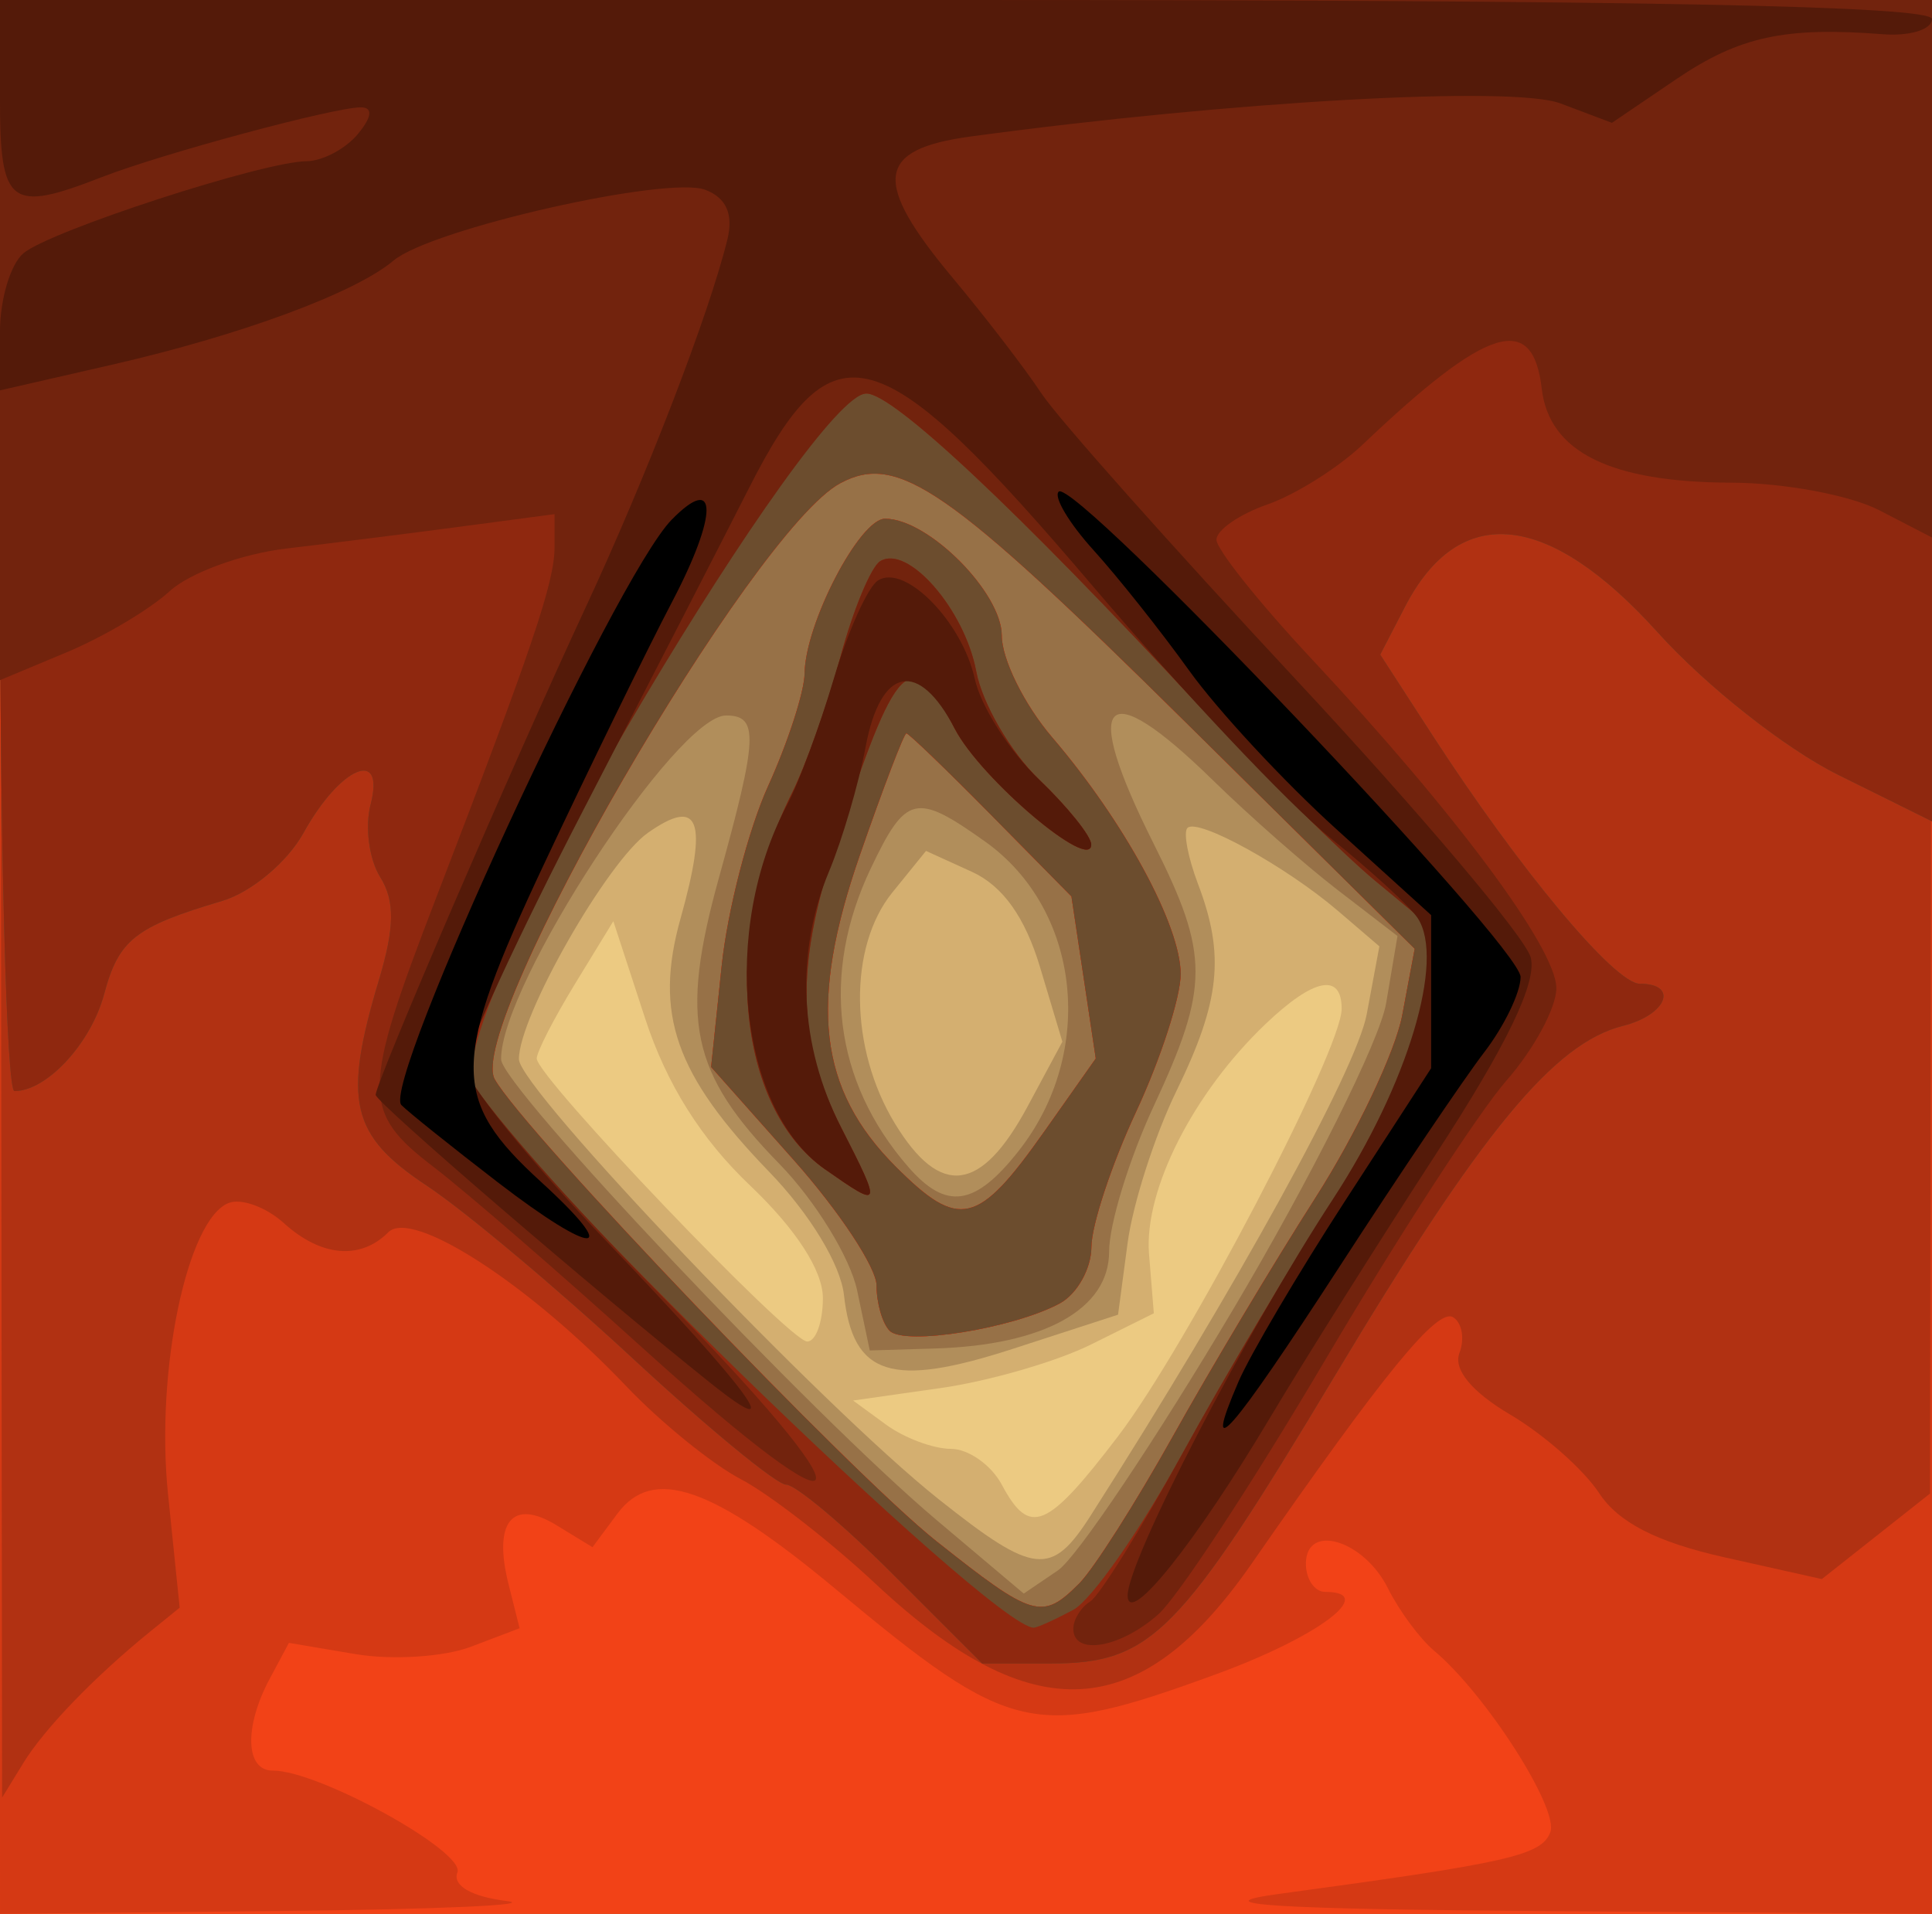
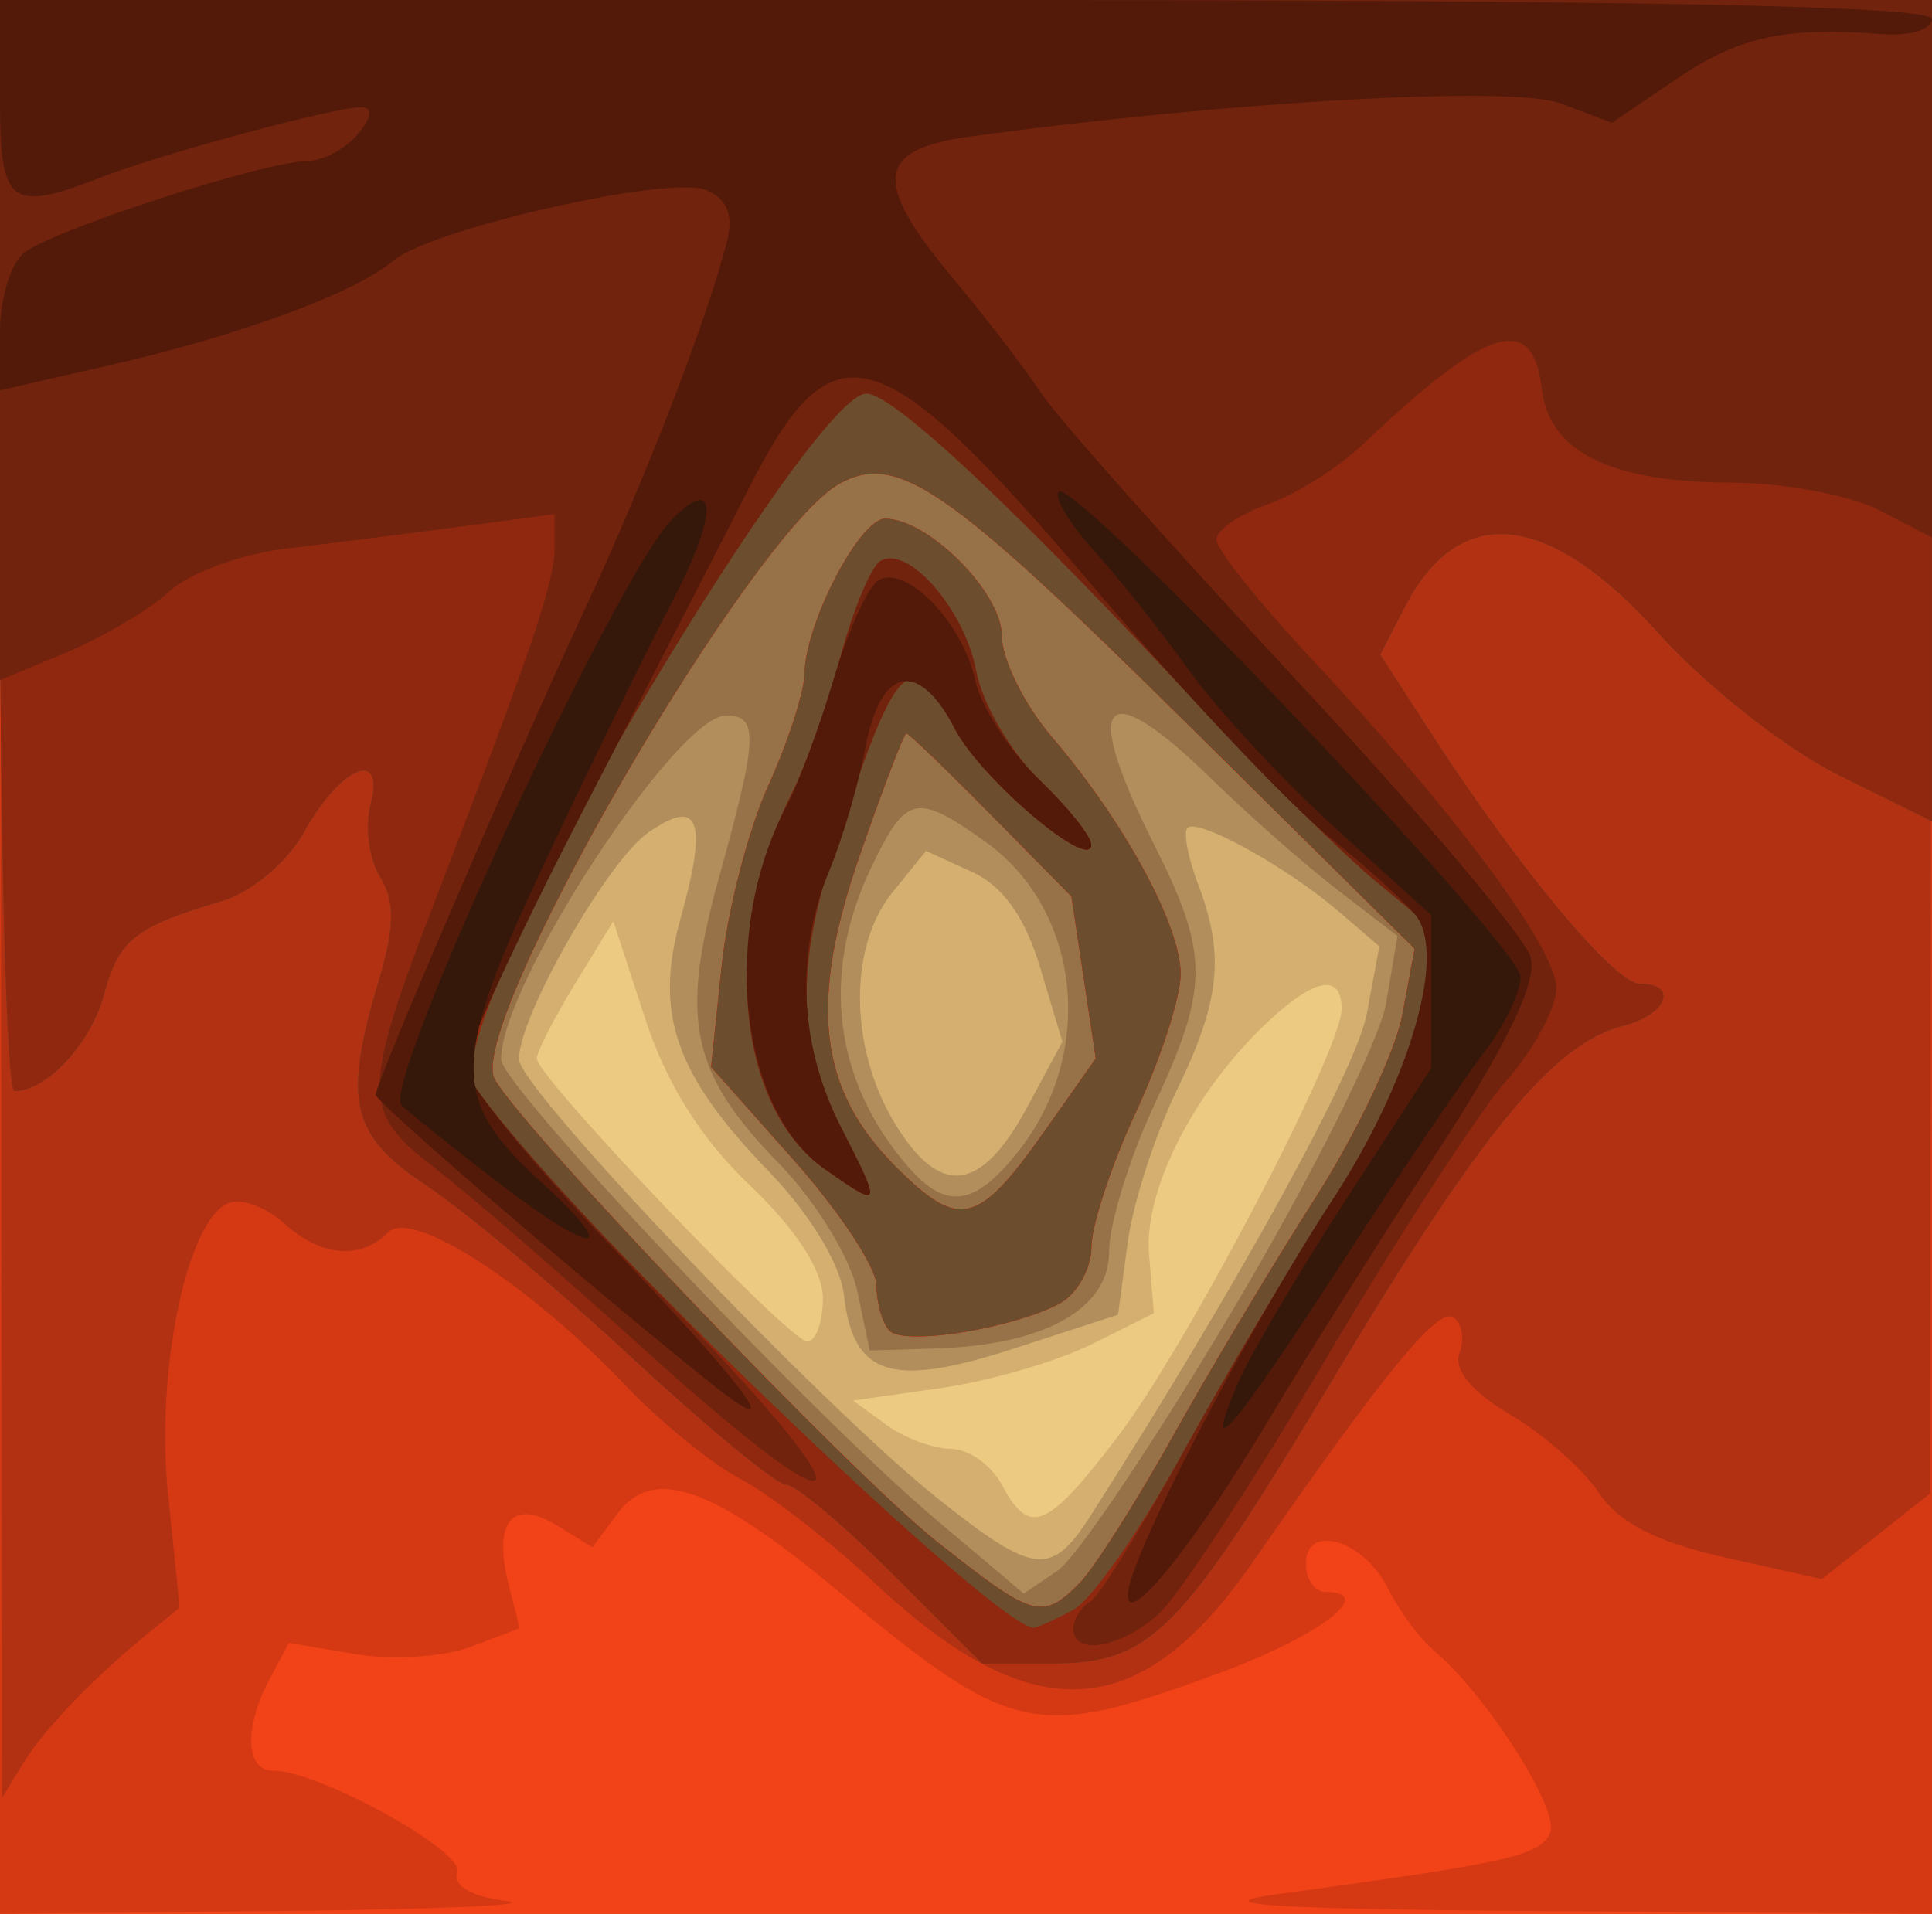
<svg xmlns="http://www.w3.org/2000/svg" version="1.1" id="svg2" width="108" height="107" viewBox="0 0 108 107">
  <defs id="defs6" />
  <g id="g8" transform="translate(152.6469,87.22682)">
    <g id="g1051" transform="translate(-152.3522,-87.52151)">
      <path style="fill:#ecca82" d="M -0.295,53.795 V 0.295 H 53.705 107.705 V 53.795 107.295 H 53.705 -0.295 Z" id="path1075" />
      <path style="fill:#d4af70" d="M -0.295,53.795 V 0.295 H 53.705 107.705 V 53.795 107.295 H 53.705 -0.295 Z M 62.205,80.591 c 3.846,-5.037 12.5,-21.582 12.5,-23.898 0,-2.03 -1.562,-1.718 -4.256,0.852 -4.048,3.86 -6.8,9.294 -6.512,12.858 l 0.268,3.314 -3.5,1.74 c -1.925,0.957 -5.708,2.054 -8.406,2.438 l -4.906,0.699 1.847,1.351 c 1.016,0.743 2.645,1.351 3.621,1.351 0.976,0 2.255,0.9 2.844,2 1.562,2.918 2.507,2.525 6.5,-2.703 z M 45.705,72.87 c 0,-1.536 -1.495,-3.847 -4.077,-6.304 -2.739,-2.606 -4.661,-5.667 -5.857,-9.325 l -1.78,-5.446 -2.139,3.5 c -1.177,1.925 -2.141,3.804 -2.143,4.176 -0.006,1.036 14.125,15.824 15.12,15.824 0.482,0 0.876,-1.091 0.876,-2.425 z" id="path1073" />
      <path style="fill:#b18e5b" d="M -0.295,53.795 V 0.295 H 53.705 107.705 V 53.795 107.295 H 53.705 -0.295 Z M 60.674,85.025 c 8.13,-12.717 14.856,-24.931 15.432,-28.027 l 0.707,-3.796 -2.304,-1.974 c -2.909,-2.492 -7.852,-5.219 -8.425,-4.646 -0.239,0.239 0.028,1.652 0.593,3.139 1.51,3.972 1.241,6.547 -1.211,11.574 -1.207,2.475 -2.435,6.3 -2.728,8.5 l -0.533,4 -5.884,1.91 c -6.784,2.202 -8.935,1.516 -9.438,-3.011 -0.19,-1.706 -1.914,-4.545 -4.192,-6.899 -5.247,-5.424 -6.434,-8.826 -4.941,-14.158 1.542,-5.508 1.052,-6.798 -1.818,-4.788 -2.282,1.598 -7.233,10.284 -7.218,12.663 0.01,1.656 16.991,19.458 23.464,24.6 5.349,4.249 6.299,4.351 8.497,0.914 z m -3.525,-22.873 1.944,-3.619 -1.248,-4.165 c -0.839,-2.8 -2.088,-4.548 -3.811,-5.333 l -2.564,-1.168 -1.883,2.325 c -2.467,3.047 -2.402,8.739 0.148,12.921 2.534,4.157 4.824,3.86 7.414,-0.961 z" id="path1071" />
      <path style="fill:#977147" d="M -0.295,53.795 V 0.295 H 53.705 107.705 V 53.795 107.295 H 53.705 -0.295 Z M 68.655,73.471 c 4.345,-7.328 8.186,-15.016 8.535,-17.085 l 0.636,-3.762 -3.31,-2.545 c -1.821,-1.4 -4.975,-4.174 -7.011,-6.165 -6.148,-6.013 -7.42,-4.636 -3.3,3.568 3.109,6.19 3.108,7.966 -0.01,14.662 -1.37,2.942 -2.49,6.6 -2.49,8.129 0,3.211 -3.627,5.227 -9.734,5.412 l -3.645,0.11 -0.705,-3.349 c -0.387,-1.842 -2.346,-5.031 -4.353,-7.086 -4.95,-5.07 -5.578,-8.045 -3.373,-15.996 2.179,-7.859 2.232,-9.069 0.398,-9.069 -2.754,0 -12.617,15.074 -12.576,19.221 0.015,1.513 17.375,19.883 24.352,25.768 l 4.864,4.103 1.911,-1.296 c 1.051,-0.713 5.465,-7.292 9.81,-14.619 z M 56.654,64.632 c 4.333,-5.508 3.466,-13.482 -1.879,-17.287 -3.869,-2.755 -4.426,-2.625 -6.385,1.484 -2.827,5.929 -2.073,11.934 2.098,16.716 2.119,2.429 3.724,2.192 6.166,-0.912 z" id="path1069" />
      <path style="fill:#f24217" d="M -0.295,53.795 V 0.295 H 53.705 107.705 V 53.795 107.295 H 53.705 -0.295 Z M 60.029,88.828 c 0.807,-0.807 3.169,-4.519 5.25,-8.25 2.081,-3.731 5.658,-9.717 7.95,-13.302 2.292,-3.585 4.48,-8.188 4.863,-10.228 L 78.788,53.338 66.015,40.704 C 52.711,27.544 49.891,25.59 46.681,27.308 41.757,29.943 25.688,57.666 27.363,60.637 c 1.651,2.928 19.927,22.045 24.682,25.818 5.418,4.299 5.912,4.446 7.984,2.373 z M 49.439,74.695 c -0.404,-0.404 -0.734,-1.544 -0.734,-2.534 0,-0.99 -2.081,-4.143 -4.624,-7.007 l -4.624,-5.207 0.589,-5.639 c 0.324,-3.102 1.495,-7.636 2.602,-10.077 1.107,-2.44 2.023,-5.269 2.035,-6.286 0.033,-2.794 3.08,-8.651 4.501,-8.651 2.406,0 6.521,4.126 6.521,6.538 0,1.316 1.265,3.871 2.81,5.677 4.035,4.717 7.19,10.528 7.19,13.243 0,1.289 -1.121,4.751 -2.49,7.693 -1.37,2.942 -2.495,6.346 -2.5,7.564 -0.005,1.218 -0.806,2.641 -1.778,3.161 -2.616,1.4 -8.653,2.369 -9.498,1.525 z M 58.082,63.555 60.959,59.473 60.28,54.942 59.6,50.412 55.106,45.853 c -2.472,-2.507 -4.602,-4.559 -4.734,-4.559 -0.132,0 -1.302,3.064 -2.601,6.808 -2.874,8.287 -2.319,13.093 2.012,17.424 3.545,3.545 4.584,3.298 8.299,-1.972 z" id="path1067" />
      <path style="fill:#d53914" d="M -0.295,53.795 V 0.295 H 53.705 107.705 V 53.795 107.295 L 86.455,107.142 c -15.692,-0.113 -19.681,-0.365 -15.25,-0.965 12.851,-1.739 14.666,-2.152 15.163,-3.446 0.501,-1.307 -3.609,-7.731 -6.494,-10.148 -0.795,-0.666 -1.957,-2.237 -2.582,-3.491 -1.35,-2.708 -4.586,-3.675 -4.586,-1.371 0,0.865 0.487,1.573 1.083,1.573 2.956,0 -0.386,2.515 -6.125,4.61 C 57.498,97.615 56.278,97.341 46.423,89.139 39.505,83.382 36.204,82.242 34.215,84.923 l -1.388,1.871 -2.015,-1.23 c -2.476,-1.511 -3.553,-0.183 -2.678,3.302 l 0.617,2.459 -2.728,1.037 c -1.501,0.57 -4.402,0.754 -6.448,0.409 l -3.719,-0.628 -1.075,2.009 c -1.443,2.697 -1.36,5.143 0.175,5.132 2.536,-0.017 10.767,4.523 10.318,5.692 -0.282,0.735 0.776,1.352 2.736,1.597 1.758,0.22 -3.892,0.471 -12.554,0.559 l -15.75,0.16 z M 60.029,88.828 c 0.807,-0.807 3.169,-4.519 5.25,-8.25 2.081,-3.731 5.658,-9.717 7.95,-13.302 2.292,-3.585 4.48,-8.188 4.863,-10.228 L 78.788,53.338 66.015,40.704 C 52.711,27.544 49.891,25.59 46.681,27.308 41.757,29.943 25.688,57.666 27.363,60.637 c 1.651,2.928 19.927,22.045 24.682,25.818 5.418,4.299 5.912,4.446 7.984,2.373 z M 49.439,74.695 c -0.404,-0.404 -0.734,-1.544 -0.734,-2.534 0,-0.99 -2.081,-4.143 -4.624,-7.007 l -4.624,-5.207 0.589,-5.639 c 0.324,-3.102 1.495,-7.636 2.602,-10.077 1.107,-2.44 2.023,-5.269 2.035,-6.286 0.033,-2.794 3.08,-8.651 4.501,-8.651 2.406,0 6.521,4.126 6.521,6.538 0,1.316 1.265,3.871 2.81,5.677 4.035,4.717 7.19,10.528 7.19,13.243 0,1.289 -1.121,4.751 -2.49,7.693 -1.37,2.942 -2.495,6.346 -2.5,7.564 -0.005,1.218 -0.806,2.641 -1.778,3.161 -2.616,1.4 -8.653,2.369 -9.498,1.525 z M 58.082,63.555 60.959,59.473 60.28,54.942 59.6,50.412 55.106,45.853 c -2.472,-2.507 -4.602,-4.559 -4.734,-4.559 -0.132,0 -1.302,3.064 -2.601,6.808 -2.874,8.287 -2.319,13.093 2.012,17.424 3.545,3.545 4.584,3.298 8.299,-1.972 z" id="path1065" />
      <path style="fill:#b13112" d="M -0.236,50.545 -0.295,0.295 H 53.705 107.705 l -0.055,41.75 -0.055,41.75 -3.024,2.391 -3.024,2.391 -5.449,-1.219 C 92.323,86.513 90.172,85.41 89.095,83.767 88.241,82.463 86.01,80.492 84.138,79.388 c -2.162,-1.276 -3.201,-2.534 -2.85,-3.449 0.304,-0.793 0.146,-1.693 -0.352,-2.001 -0.875,-0.541 -3.866,3.118 -11.26,13.772 -6.248,9.005 -12.26,9.331 -21.016,1.14 -2.552,-2.388 -5.949,-5.026 -7.548,-5.863 -1.599,-0.837 -4.482,-3.178 -6.407,-5.202 -5.416,-5.695 -11.96,-9.93 -13.29,-8.6 -1.569,1.569 -3.757,1.378 -5.844,-0.511 -0.985,-0.892 -2.371,-1.398 -3.079,-1.126 -2.326,0.896 -4.1,9.388 -3.396,16.257 l 0.653,6.371 -1.617,1.31 C 5.016,94.009 2.195,96.929 1.014,98.853 l -1.191,1.941 z M 60.029,88.828 c 0.807,-0.807 3.169,-4.519 5.25,-8.25 2.081,-3.731 5.658,-9.717 7.95,-13.302 2.292,-3.585 4.48,-8.188 4.863,-10.228 L 78.788,53.338 66.015,40.704 C 52.711,27.544 49.891,25.59 46.681,27.308 41.757,29.943 25.688,57.666 27.363,60.637 c 1.651,2.928 19.927,22.045 24.682,25.818 5.418,4.299 5.912,4.446 7.984,2.373 z M 49.439,74.695 c -0.404,-0.404 -0.734,-1.544 -0.734,-2.534 0,-0.99 -2.081,-4.143 -4.624,-7.007 l -4.624,-5.207 0.589,-5.639 c 0.324,-3.102 1.495,-7.636 2.602,-10.077 1.107,-2.44 2.023,-5.269 2.035,-6.286 0.033,-2.794 3.08,-8.651 4.501,-8.651 2.406,0 6.521,4.126 6.521,6.538 0,1.316 1.265,3.871 2.81,5.677 4.035,4.717 7.19,10.528 7.19,13.243 0,1.289 -1.121,4.751 -2.49,7.693 -1.37,2.942 -2.495,6.346 -2.5,7.564 -0.005,1.218 -0.806,2.641 -1.778,3.161 -2.616,1.4 -8.653,2.369 -9.498,1.525 z M 58.082,63.555 60.959,59.473 60.28,54.942 59.6,50.412 55.106,45.853 c -2.472,-2.507 -4.602,-4.559 -4.734,-4.559 -0.132,0 -1.302,3.064 -2.601,6.808 -2.874,8.287 -2.319,13.093 2.012,17.424 3.545,3.545 4.584,3.298 8.299,-1.972 z" id="path1063" />
      <path style="fill:#6c4d2e" d="m 49.61,88.295 c -2.75,-2.75 -5.433,-5 -5.962,-5 -0.529,0 -4.402,-3.189 -8.606,-7.088 -4.204,-3.898 -9.375,-8.233 -11.49,-9.633 -4.245,-2.809 -4.69,-4.731 -2.661,-11.502 0.88,-2.938 0.896,-4.417 0.063,-5.751 -0.617,-0.988 -0.857,-2.808 -0.533,-4.045 0.838,-3.205 -1.691,-2.135 -3.752,1.588 -0.902,1.629 -2.92,3.316 -4.543,3.798 -4.874,1.447 -5.785,2.166 -6.599,5.208 -0.735,2.75 -3.207,5.425 -5.013,5.425 -0.445,0 -0.809,-13.725 -0.809,-30.5 V 0.295 H 53.705 107.705 V 23.253 46.212 l -5.25,-2.602 C 99.515,42.152 95.081,38.651 92.375,35.651 86.244,28.852 81.281,28.347 78.246,34.215 l -1.385,2.678 2.881,4.45 c 4.881,7.539 10.224,13.95 11.627,13.95 2.2,0 1.509,1.74 -0.935,2.353 C 86.572,58.617 82.511,63.548 74.321,77.214 65.646,91.689 64.06,93.295 58.435,93.295 h -3.825 z m 10.419,0.533 c 0.807,-0.807 3.169,-4.519 5.25,-8.25 2.081,-3.731 5.658,-9.717 7.95,-13.302 2.292,-3.585 4.48,-8.188 4.863,-10.228 L 78.788,53.338 66.015,40.704 C 52.711,27.544 49.891,25.59 46.681,27.308 41.757,29.943 25.688,57.666 27.363,60.637 c 1.651,2.928 19.927,22.045 24.682,25.818 5.418,4.299 5.912,4.446 7.984,2.373 z M 49.439,74.695 c -0.404,-0.404 -0.734,-1.544 -0.734,-2.534 0,-0.99 -2.081,-4.143 -4.624,-7.007 l -4.624,-5.207 0.589,-5.639 c 0.324,-3.102 1.495,-7.636 2.602,-10.077 1.107,-2.44 2.023,-5.269 2.035,-6.286 0.033,-2.794 3.08,-8.651 4.501,-8.651 2.406,0 6.521,4.126 6.521,6.538 0,1.316 1.265,3.871 2.81,5.677 4.035,4.717 7.19,10.528 7.19,13.243 0,1.289 -1.121,4.751 -2.49,7.693 -1.37,2.942 -2.495,6.346 -2.5,7.564 -0.005,1.218 -0.806,2.641 -1.778,3.161 -2.616,1.4 -8.653,2.369 -9.498,1.525 z M 58.082,63.555 60.959,59.473 60.28,54.942 59.6,50.412 55.106,45.853 c -2.472,-2.507 -4.602,-4.559 -4.734,-4.559 -0.132,0 -1.302,3.064 -2.601,6.808 -2.874,8.287 -2.319,13.093 2.012,17.424 3.545,3.545 4.584,3.298 8.299,-1.972 z" id="path1061" />
      <path style="fill:#8f280f" d="m 49.61,88.295 c -2.75,-2.75 -5.433,-5 -5.962,-5 -0.529,0 -4.402,-3.189 -8.606,-7.088 -4.204,-3.898 -9.375,-8.233 -11.49,-9.633 -4.245,-2.809 -4.69,-4.731 -2.661,-11.502 0.88,-2.938 0.896,-4.417 0.063,-5.751 -0.617,-0.988 -0.857,-2.808 -0.533,-4.045 0.838,-3.205 -1.691,-2.135 -3.752,1.588 -0.902,1.629 -2.92,3.316 -4.543,3.798 -4.874,1.447 -5.785,2.166 -6.599,5.208 -0.735,2.75 -3.207,5.425 -5.013,5.425 -0.445,0 -0.809,-13.725 -0.809,-30.5 V 0.295 H 53.705 107.705 V 23.253 46.212 l -5.25,-2.602 C 99.515,42.152 95.081,38.651 92.375,35.651 86.244,28.852 81.281,28.347 78.246,34.215 l -1.385,2.678 2.881,4.45 c 4.881,7.539 10.224,13.95 11.627,13.95 2.2,0 1.509,1.74 -0.935,2.353 C 86.572,58.617 82.511,63.548 74.321,77.214 65.646,91.689 64.06,93.295 58.435,93.295 h -3.825 z m 10.089,2.003 c 1.024,-0.548 3.775,-4.486 6.112,-8.75 2.337,-4.264 6.146,-10.678 8.465,-14.253 2.343,-3.612 4.525,-8.393 4.913,-10.761 l 0.697,-4.261 -3.308,-2.739 c -1.819,-1.506 -6.232,-5.889 -9.806,-9.739 -10.228,-11.018 -17.129,-17.5 -18.631,-17.5 -3.605,0 -23.143,34.049 -22.044,38.417 0.773,3.076 29.013,30.583 31.397,30.583 0.189,0 1.181,-0.449 2.206,-0.997 z M 45.822,65.664 c -4.981,-3.489 -5.822,-13.057 -1.848,-21.023 0.781,-1.565 2.002,-4.995 2.713,-7.622 0.711,-2.627 1.709,-5.033 2.219,-5.348 1.543,-0.954 4.722,2.692 5.373,6.163 0.337,1.796 1.921,4.518 3.52,6.05 1.599,1.532 2.907,3.164 2.907,3.628 0,1.556 -6.179,-3.686 -7.623,-6.467 -2.492,-4.798 -3.229,-4.062 -6.756,6.75 -2.157,6.612 -2.051,10.738 0.399,15.54 2.295,4.499 2.274,4.555 -0.903,2.329 z" id="path1059" />
      <path style="fill:#72230d" d="m 59.705,91.354 c 0,-0.518 0.424,-1.203 0.943,-1.524 0.519,-0.321 2.848,-4.06 5.177,-8.309 2.329,-4.249 6.131,-10.651 8.45,-14.226 2.343,-3.612 4.525,-8.393 4.913,-10.761 l 0.697,-4.261 -3.308,-2.739 c -1.819,-1.506 -6.232,-5.889 -9.806,-9.739 -10.228,-11.018 -17.129,-17.5 -18.631,-17.5 -3.044,0 -22.435,32.572 -22.435,37.685 0,0.887 4.812,6.496 10.692,12.464 12.27,12.451 11.771,14.562 -0.761,3.219 -4.637,-4.197 -9.894,-8.751 -11.681,-10.119 -4.051,-3.1 -4.042,-4.203 0.113,-15.007 5.416,-14.081 6.637,-17.699 6.637,-19.654 v -1.844 l -5.25,0.697 c -2.888,0.384 -7.275,0.936 -9.75,1.227 -2.475,0.291 -5.406,1.363 -6.514,2.382 -1.108,1.019 -3.695,2.555 -5.75,3.414 l -3.736,1.561 V 19.308 0.295 H 53.705 107.705 V 15.32 30.346 l -2.95,-1.526 c -1.623,-0.839 -5.335,-1.532 -8.25,-1.54 -6.782,-0.019 -10.205,-1.714 -10.616,-5.258 -0.499,-4.3 -3.033,-3.508 -10.008,3.127 -1.361,1.295 -3.757,2.801 -5.325,3.348 -1.568,0.547 -2.85,1.433 -2.85,1.97 0,0.537 2.388,3.531 5.307,6.652 8.031,8.589 13.693,16.207 13.693,18.424 0,1.093 -1.256,3.418 -2.791,5.166 -1.535,1.748 -6.096,8.783 -10.137,15.632 -4.04,6.849 -8.234,13.241 -9.32,14.204 -2.13,1.888 -4.753,2.334 -4.753,0.809 z M 45.822,65.664 c -4.981,-3.489 -5.822,-13.057 -1.848,-21.023 0.781,-1.565 2.002,-4.995 2.713,-7.622 0.711,-2.627 1.709,-5.033 2.219,-5.348 1.543,-0.954 4.722,2.692 5.373,6.163 0.337,1.796 1.921,4.518 3.52,6.05 1.599,1.532 2.907,3.164 2.907,3.628 0,1.556 -6.179,-3.686 -7.623,-6.467 -2.492,-4.798 -3.229,-4.062 -6.756,6.75 -2.157,6.612 -2.051,10.738 0.399,15.54 2.295,4.499 2.274,4.555 -0.903,2.329 z" id="path1057" />
      <path style="fill:#541a09" d="m 62.741,89.52 c -0.053,-1.879 6.573,-14.688 11.48,-22.193 4.174,-6.384 6.277,-13.36 4.734,-15.704 -0.424,-0.645 -2.631,-2.67 -4.904,-4.5 C 71.778,45.292 65.835,38.992 60.844,33.122 48.826,18.988 46.298,18.263 41.568,27.593 c -1.45,2.861 -5.613,10.952 -9.25,17.981 -3.637,7.028 -6.613,13.474 -6.613,14.323 0,0.849 3.6,5.303 8,9.898 7.872,8.22 10.2,11.404 5.72,7.823 -6.665,-5.328 -18.72,-15.704 -18.72,-16.113 0,-0.694 7.686,-18.542 11.718,-27.209 3.417,-7.346 6.913,-16.416 7.943,-20.609 0.347,-1.413 -0.057,-2.329 -1.227,-2.778 -2.117,-0.813 -15.34,2.186 -17.434,3.953 -2.147,1.812 -8.515,4.167 -15.75,5.825 l -6.25,1.432 v -3.289 c 0,-1.809 0.593,-3.781 1.317,-4.382 1.52,-1.261 13.39,-5.119 15.81,-5.139 0.895,-0.007 2.188,-0.688 2.872,-1.513 0.799,-0.962 0.86,-1.5 0.171,-1.5 -1.504,0 -11.103,2.587 -14.486,3.904 -5.142,2.002 -5.685,1.581 -5.685,-4.404 V 0.295 H 53.705 c 37.498,0 54,0.325 54,1.064 0,0.585 -1.238,0.967 -2.75,0.849 C 99.48,1.78 96.92,2.339 93.399,4.728 L 89.813,7.162 86.941,6.078 C 84.267,5.068 68.499,5.953 53.955,7.928 48.661,8.647 48.445,10.427 52.991,15.865 c 1.807,2.162 4.028,5.055 4.935,6.43 0.907,1.375 7.311,8.575 14.23,16 6.919,7.425 12.822,14.412 13.117,15.527 0.366,1.38 -1.327,4.891 -5.302,11 -3.211,4.935 -7.378,11.557 -9.26,14.717 -4.177,7.012 -7.922,11.702 -7.97,9.981 z M 45.822,65.664 c -4.817,-3.374 -5.854,-13.386 -2.11,-20.381 0.631,-1.18 1.8,-4.34 2.597,-7.024 0.797,-2.683 1.915,-5.167 2.486,-5.519 1.512,-0.934 4.701,2.323 5.403,5.518 0.333,1.516 1.933,4.028 3.557,5.583 1.623,1.555 2.951,3.207 2.951,3.67 0,1.556 -6.179,-3.686 -7.623,-6.467 -2.028,-3.905 -4.15,-3.479 -4.988,1 -0.386,2.062 -1.307,5.198 -2.045,6.968 -1.908,4.572 -1.664,9.732 0.677,14.322 2.295,4.499 2.274,4.555 -0.903,2.329 z" id="path1055" />
-       <path style="fill:#361d80a" d="m 68.935,77.545 c 0.652,-1.512 3.343,-6.075 5.979,-10.139 l 4.792,-7.389 v -4.281 -4.281 l -5.325,-4.83 c -2.929,-2.656 -6.615,-6.63 -8.193,-8.83 -1.578,-2.2 -3.986,-5.233 -5.352,-6.74 -1.366,-1.507 -2.244,-2.979 -1.951,-3.272 0.846,-0.846 25.822,25.398 25.822,27.132 0,0.86 -0.918,2.759 -2.041,4.221 -1.122,1.462 -4.74,6.821 -8.038,11.908 -6.146,9.478 -7.783,11.348 -5.692,6.5 z M 27.53,66.392 c -2.571,-1.978 -4.995,-3.921 -5.386,-4.316 -1.142,-1.155 11.934,-29.481 15.104,-32.721 2.589,-2.646 2.604,-0.327 0.03,4.583 -1.4,2.671 -4.621,9.266 -7.156,14.655 -5.212,11.078 -5.233,13.156 -0.18,17.771 4.593,4.195 3.028,4.213 -2.412,0.028 z" id="path1053" />
+       <path style="fill:#36180a" d="m 68.935,77.545 c 0.652,-1.512 3.343,-6.075 5.979,-10.139 l 4.792,-7.389 v -4.281 -4.281 l -5.325,-4.83 c -2.929,-2.656 -6.615,-6.63 -8.193,-8.83 -1.578,-2.2 -3.986,-5.233 -5.352,-6.74 -1.366,-1.507 -2.244,-2.979 -1.951,-3.272 0.846,-0.846 25.822,25.398 25.822,27.132 0,0.86 -0.918,2.759 -2.041,4.221 -1.122,1.462 -4.74,6.821 -8.038,11.908 -6.146,9.478 -7.783,11.348 -5.692,6.5 z M 27.53,66.392 c -2.571,-1.978 -4.995,-3.921 -5.386,-4.316 -1.142,-1.155 11.934,-29.481 15.104,-32.721 2.589,-2.646 2.604,-0.327 0.03,4.583 -1.4,2.671 -4.621,9.266 -7.156,14.655 -5.212,11.078 -5.233,13.156 -0.18,17.771 4.593,4.195 3.028,4.213 -2.412,0.028 z" id="path1053" />
    </g>
  </g>
</svg>
